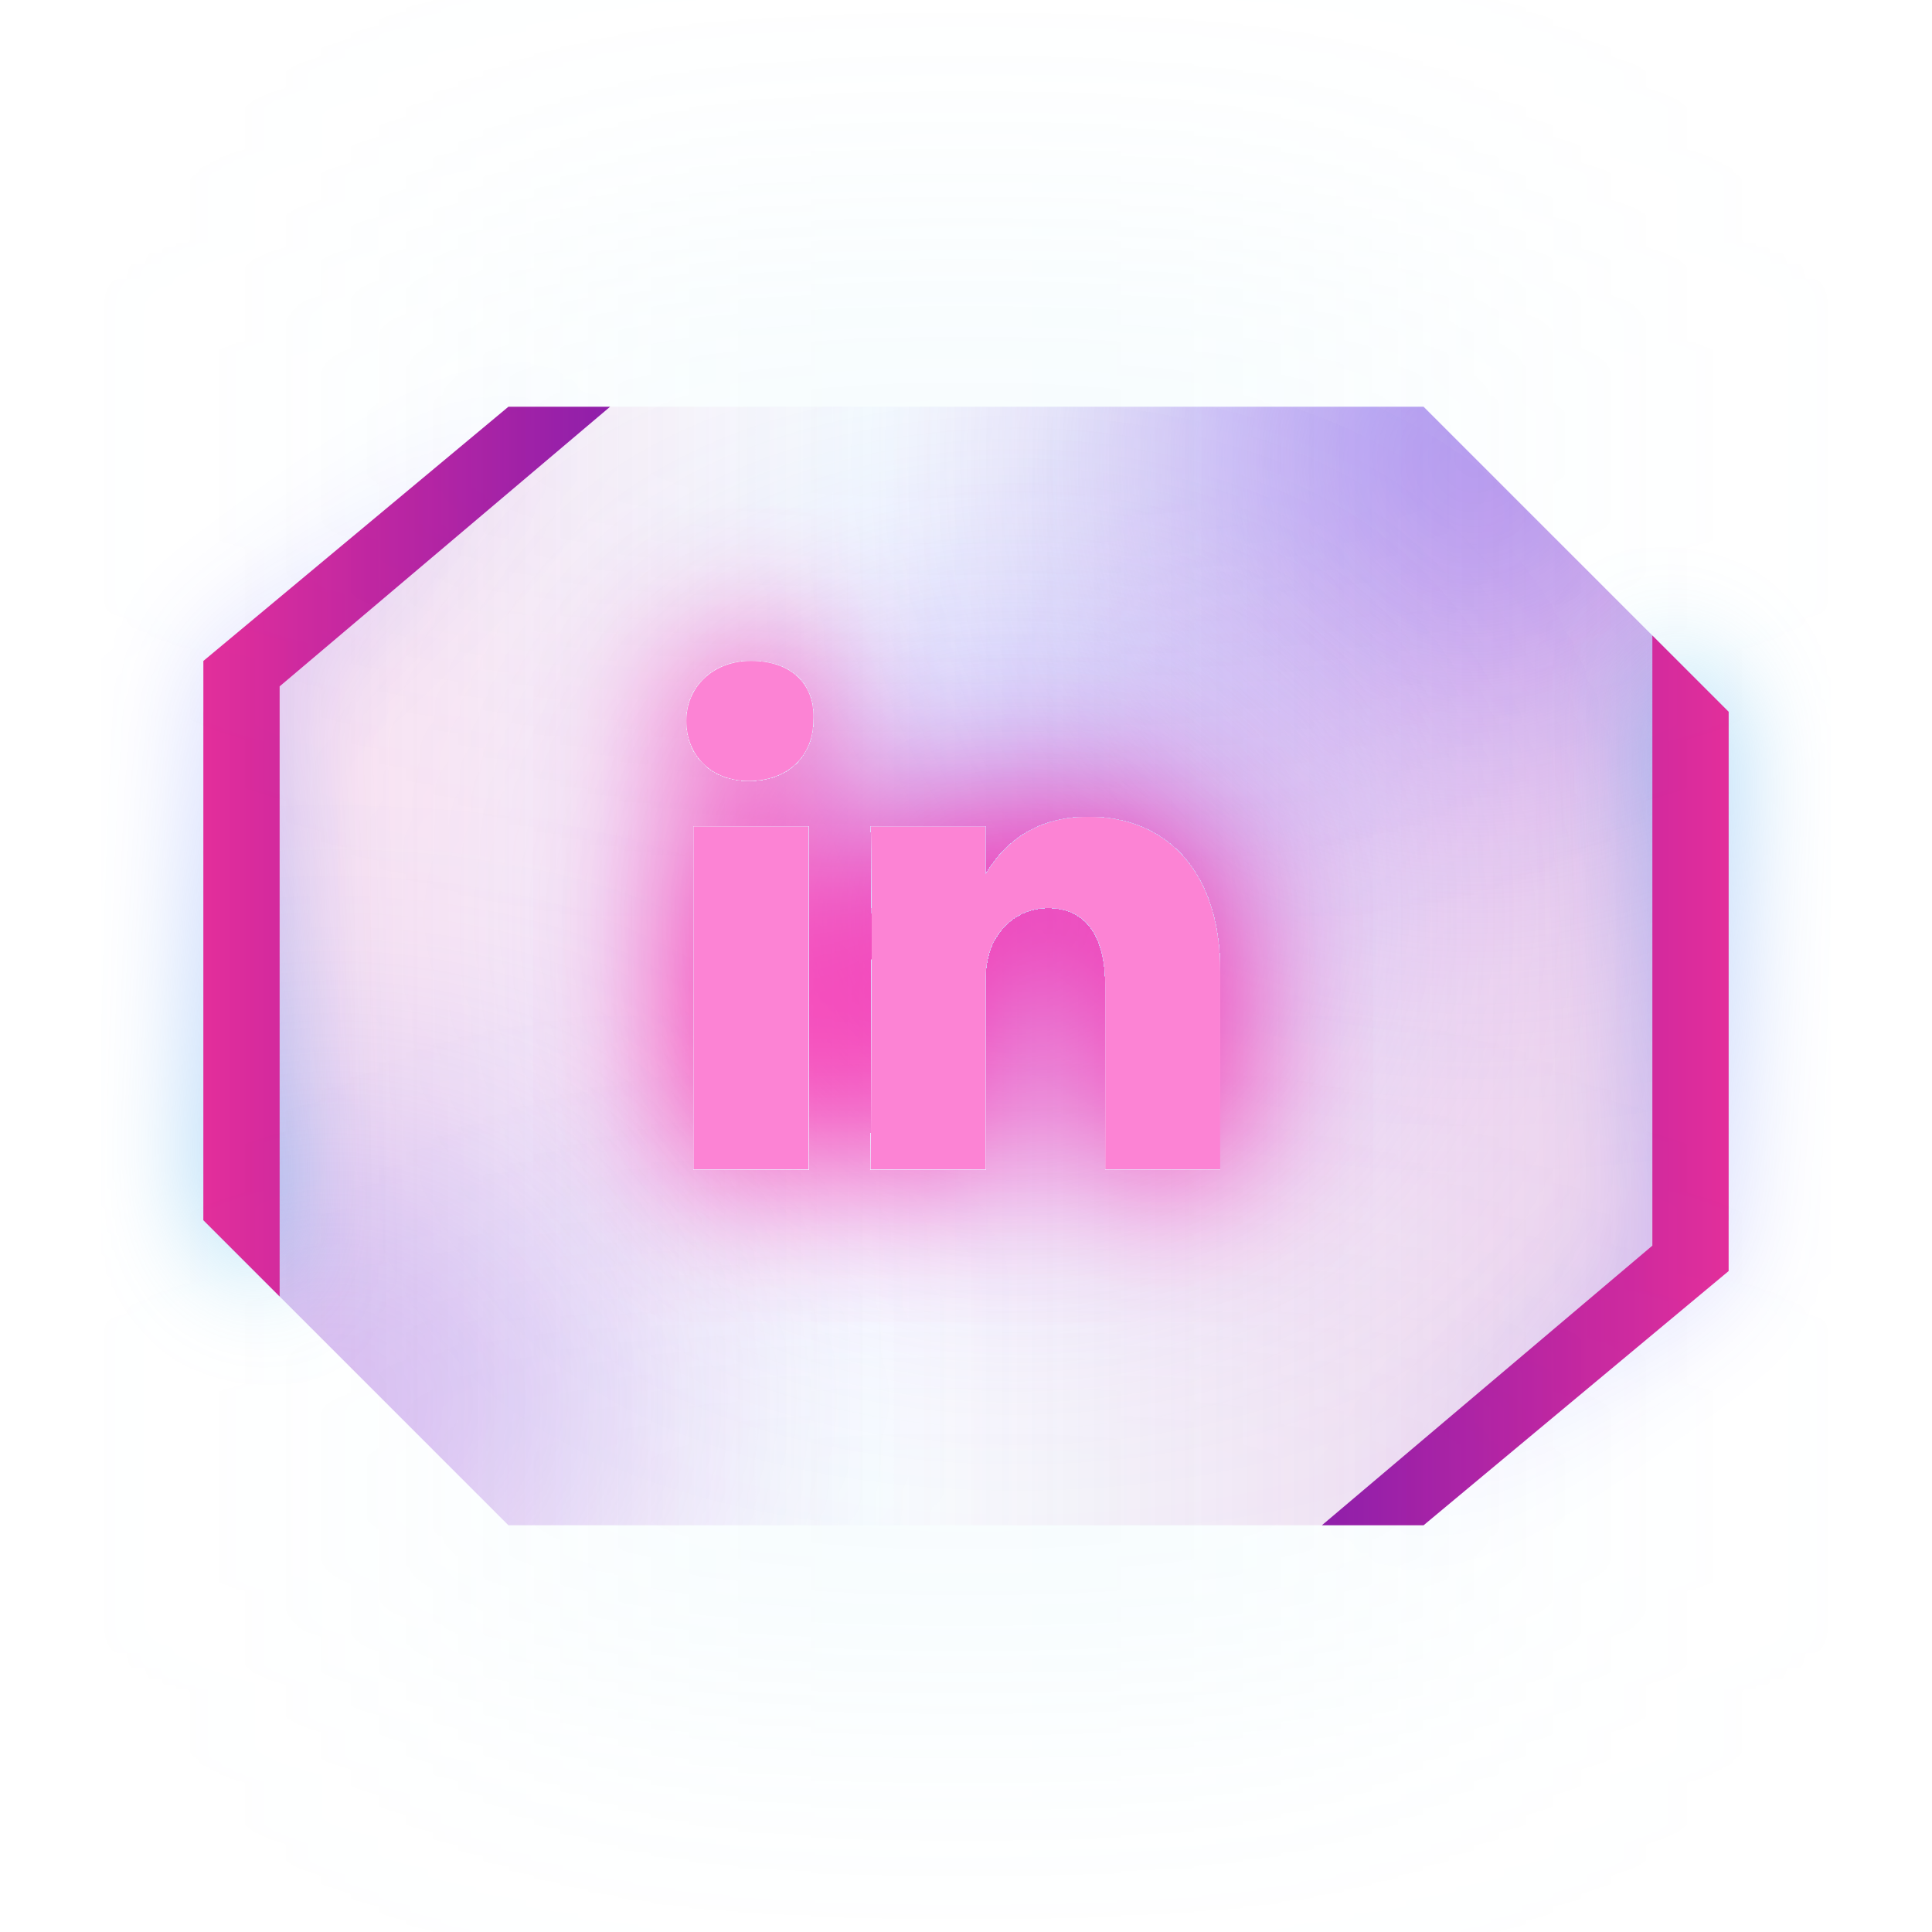
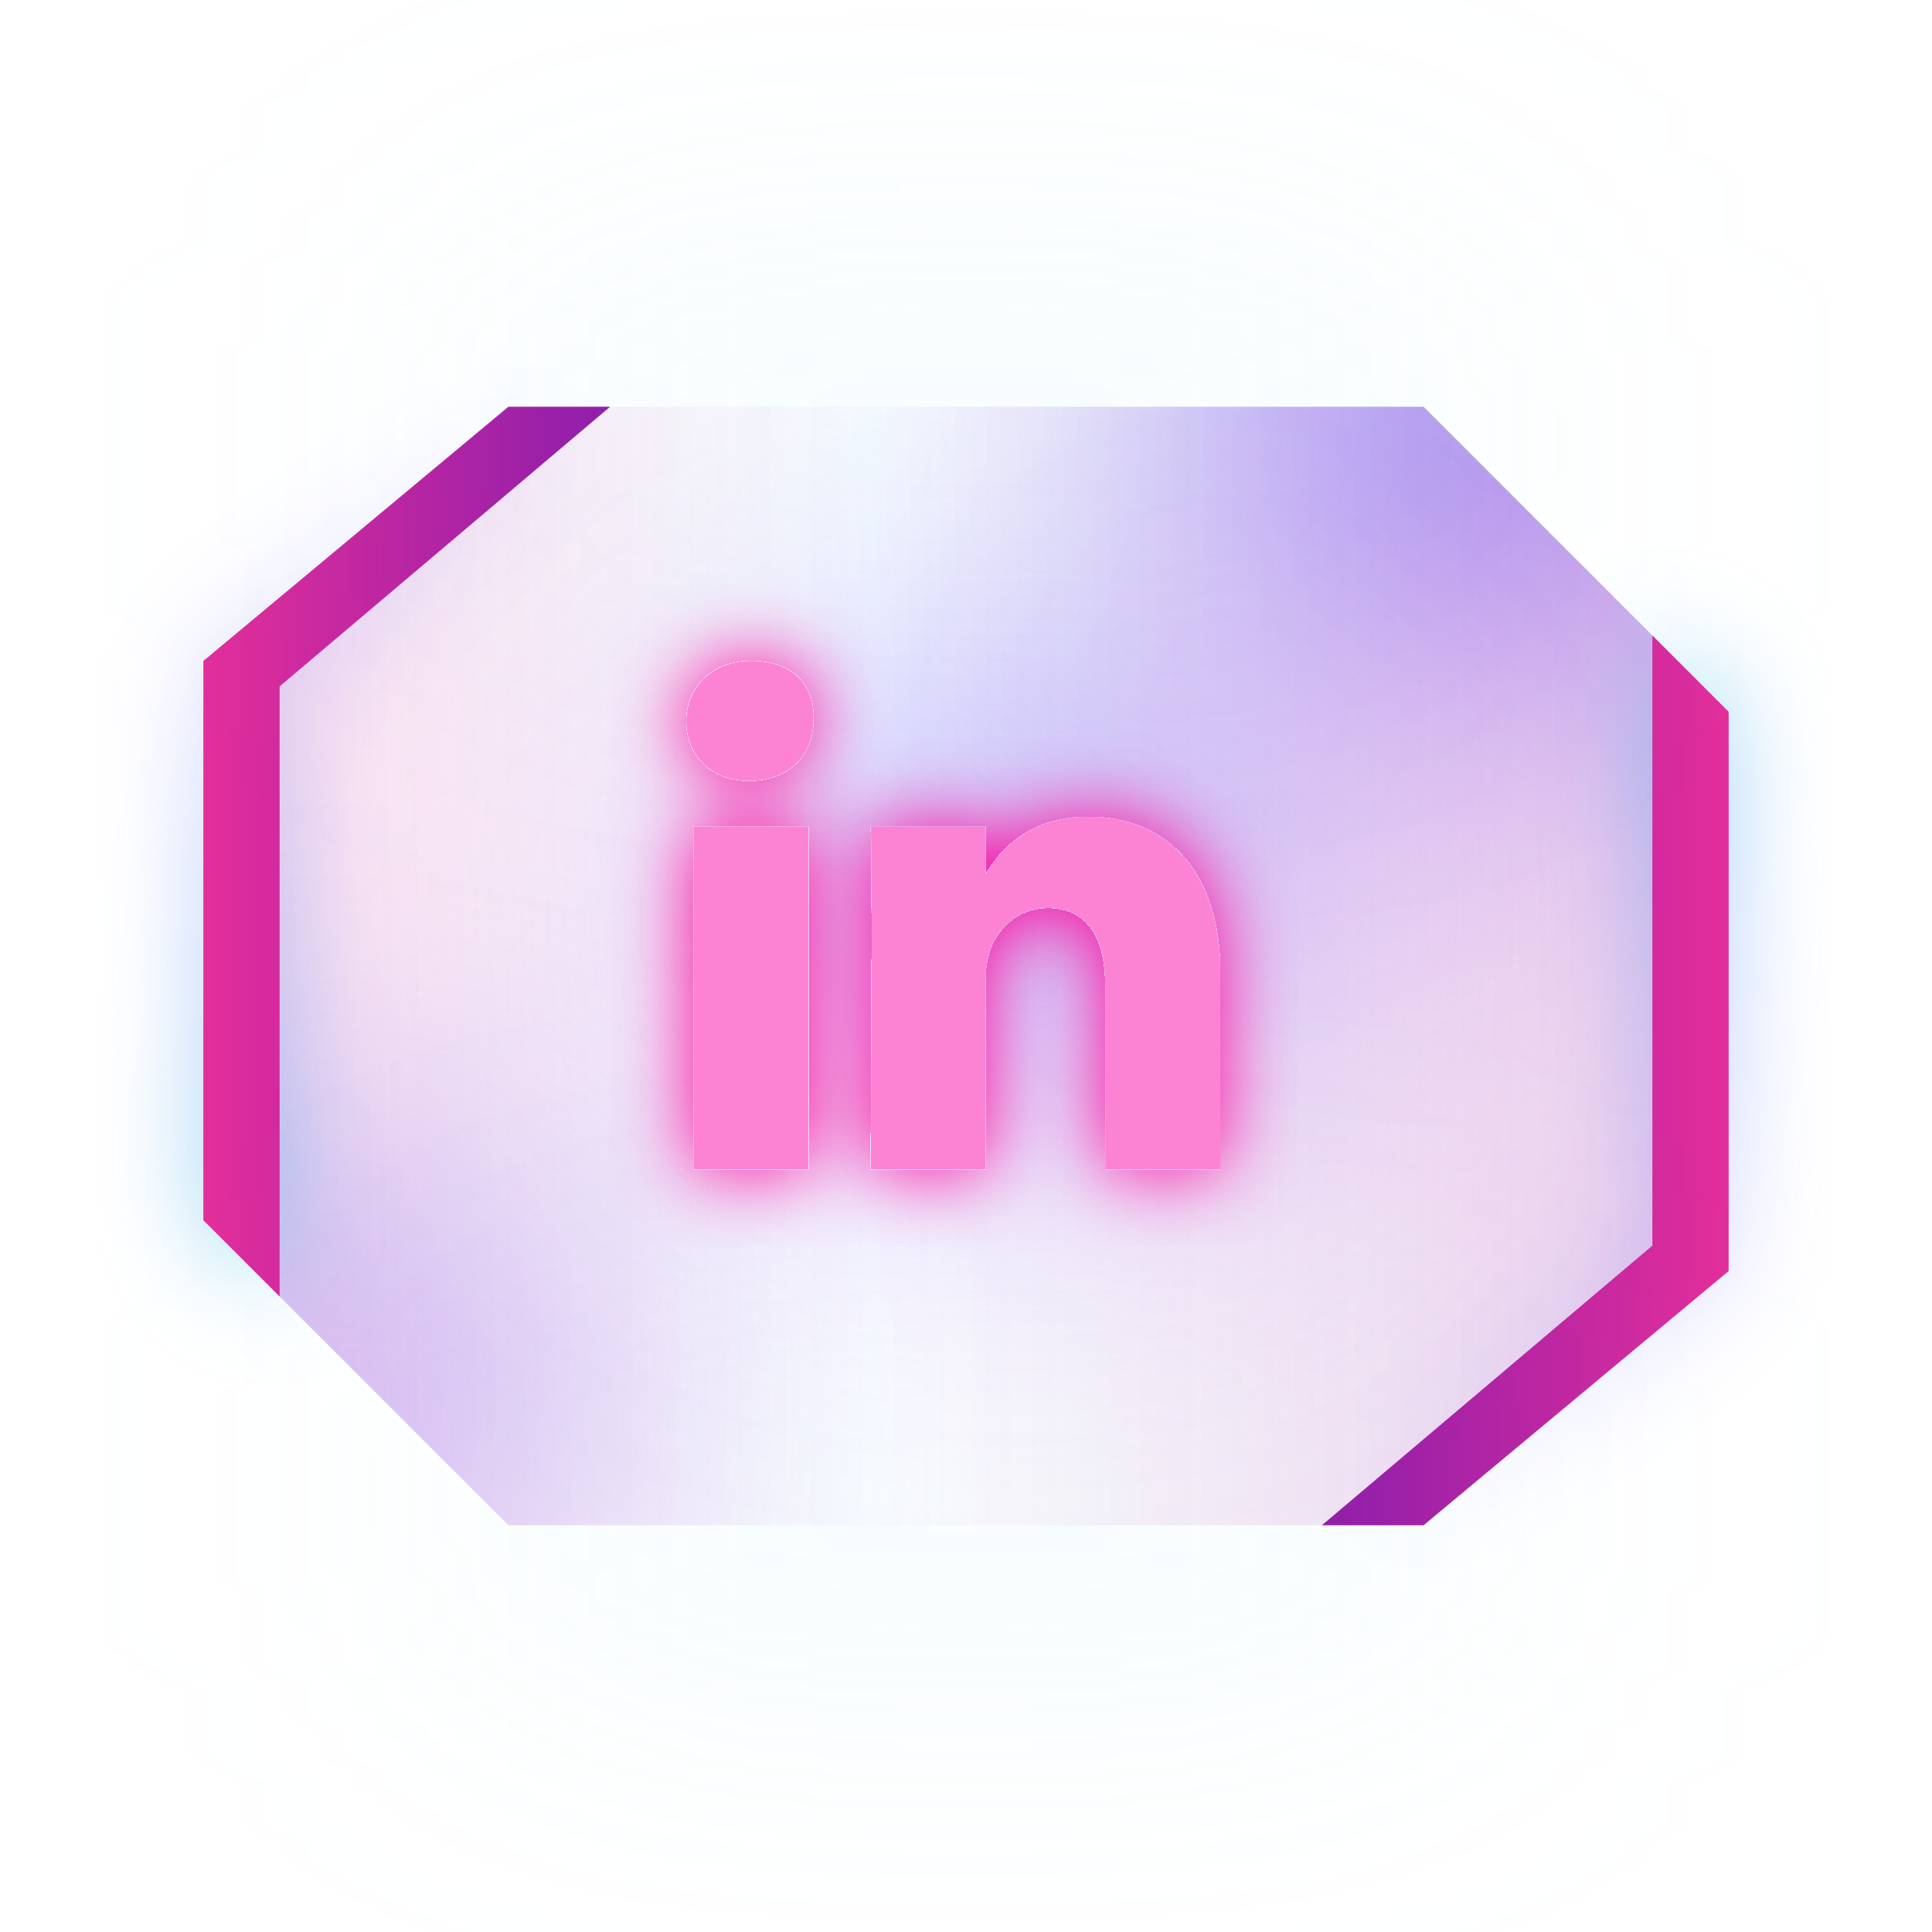
- <svg xmlns="http://www.w3.org/2000/svg" width="76" height="76" fill="none">
-   <mask id="a" width="60" height="44" x="8" y="16" maskUnits="userSpaceOnUse" style="mask-type:alpha">
-     <path fill="#000" d="m8 28 12-12h36l12 12v20L56 60H20L8 48z" />
+ <svg xmlns="http://www.w3.org/2000/svg" width="76" height="76" viewBox="0 0 76 76" fill="none">
+   <mask id="mask0_9081_16755" style="mask-type:alpha" maskUnits="userSpaceOnUse" x="8" y="16" width="60" height="44">
+     <path d="M8 28L20 16H56L68 28V48L56 60H20L8 48V28Z" fill="black" />
  </mask>
-   <g mask="url(#a)">
-     <g filter="url(#b)">
-       <circle cx="58" cy="18" r="10" fill="url(#c)" />
+   <g mask="url(#mask0_9081_16755)">
+     <g filter="url(#filter0_f_9081_16755)">
+       <circle cx="58" cy="18" r="10" fill="url(#paint0_linear_9081_16755)" />
    </g>
-     <g filter="url(#d)">
-       <ellipse cx="40" cy="36" fill="url(#e)" rx="10" ry="6" />
+     <g filter="url(#filter1_f_9081_16755)">
+       <ellipse cx="40" cy="36" rx="10" ry="6" fill="url(#paint1_linear_9081_16755)" />
    </g>
-     <g filter="url(#f)">
-       <ellipse cx="13" cy="55" fill="url(#g)" rx="9" ry="5" />
+     <g filter="url(#filter2_f_9081_16755)">
+       <ellipse cx="13" cy="55" rx="9" ry="5" fill="url(#paint2_linear_9081_16755)" />
    </g>
  </g>
-   <path fill="url(#h)" d="m8 28 12-12h36l12 12v20L56 60H20L8 48z" />
-   <g filter="url(#i)">
-     <path fill="url(#j)" fill-opacity=".6" d="M68 50 56 60h-4l13-11V25l3 3z" />
+   <path d="M8 28L20 16H56L68 28V48L56 60H20L8 48V28Z" fill="url(#paint3_linear_9081_16755)" />
+   <g filter="url(#filter3_f_9081_16755)">
+     <path d="M68 50L56 60L52 60L65 49L65 25L68 28L68 50Z" fill="url(#paint4_linear_9081_16755)" fill-opacity="0.6" />
  </g>
-   <g filter="url(#k)">
-     <path fill="url(#l)" fill-opacity=".6" d="m8 26 12-10h4L11 27v24l-3-3z" />
+   <g filter="url(#filter4_f_9081_16755)">
+     <path d="M8 26L20 16H24L11 27V51L8 48V26Z" fill="url(#paint5_linear_9081_16755)" fill-opacity="0.6" />
  </g>
-   <g filter="url(#m)">
-     <path fill="url(#n)" d="M68 50 56 60h-4l13-11V25l3 3z" />
+   <g filter="url(#filter5_b_9081_16755)">
+     <path d="M68 50L56 60L52 60L65 49L65 25L68 28L68 50Z" fill="url(#paint6_linear_9081_16755)" />
  </g>
-   <g filter="url(#o)">
-     <path fill="url(#p)" d="m8 26 12-10h4L11 27v24l-3-3z" />
+   <g filter="url(#filter6_b_9081_16755)">
+     <path d="M8 26L20 16H24L11 27V51L8 48V26Z" fill="url(#paint7_linear_9081_16755)" />
  </g>
-   <g filter="url(#q)">
-     <path fill="url(#r)" fill-opacity=".6" d="M16 56h44l-4 4H20z" />
+   <g filter="url(#filter7_f_9081_16755)">
+     <path d="M16 56H60L56 60H20L16 56Z" fill="url(#paint8_linear_9081_16755)" fill-opacity="0.6" />
  </g>
-   <g filter="url(#s)">
-     <path fill="url(#t)" fill-opacity=".6" d="M60 20H16l4-4h36z" />
+   <g filter="url(#filter8_f_9081_16755)">
+     <path d="M60 20L16 20L20 16L56 16L60 20Z" fill="url(#paint9_linear_9081_16755)" fill-opacity="0.6" />
  </g>
-   <g filter="url(#u)">
-     <path fill="#FC83D4" d="M48 38.264V46h-4.52v-7.264c0-1.793-.66-3.019-2.26-3.019-1.224 0-1.978.849-2.26 1.604-.095.283-.189.66-.189 1.132V46h-4.52s.094-12.264 0-13.49h4.52v1.886c.565-.943 1.695-2.264 4.05-2.264 2.919 0 5.179 1.981 5.179 6.132M29.543 26C28.036 26 27 27.038 27 28.358s.942 2.359 2.448 2.359c1.601 0 2.543-1.038 2.543-2.358.094-1.416-.848-2.359-2.448-2.359m-2.26 20h4.52V32.51h-4.52z" />
+   <g filter="url(#filter9_d_9081_16755)">
+     <path d="M48 38.264V46H43.48V38.736C43.48 36.943 42.821 35.717 41.22 35.717C39.995 35.717 39.242 36.566 38.96 37.321C38.865 37.604 38.771 37.981 38.771 38.453V46H34.251C34.251 46 34.345 33.736 34.251 32.509H38.771V34.396C39.336 33.453 40.466 32.132 42.821 32.132C45.74 32.132 48 34.113 48 38.264ZM29.543 26C28.036 26 27 27.038 27 28.358C27 29.679 27.942 30.717 29.448 30.717C31.049 30.717 31.991 29.679 31.991 28.358C32.085 26.943 31.143 26 29.543 26ZM27.282 46H31.803V32.509H27.282V46Z" fill="#FC83D4" />
  </g>
  <defs>
-     <linearGradient id="c" x1="58" x2="58" y1="8" y2="28" gradientUnits="userSpaceOnUse">
+     <filter id="filter0_f_9081_16755" x="24" y="-16" width="68" height="68" filterUnits="userSpaceOnUse" color-interpolation-filters="sRGB">
+       <feFlood flood-opacity="0" result="BackgroundImageFix" />
+       <feBlend mode="normal" in="SourceGraphic" in2="BackgroundImageFix" result="shape" />
+       <feGaussianBlur stdDeviation="12" result="effect1_foregroundBlur_9081_16755" />
+     </filter>
+     <filter id="filter1_f_9081_16755" x="-6" y="-6" width="92" height="84" filterUnits="userSpaceOnUse" color-interpolation-filters="sRGB">
+       <feFlood flood-opacity="0" result="BackgroundImageFix" />
+       <feBlend mode="normal" in="SourceGraphic" in2="BackgroundImageFix" result="shape" />
+       <feGaussianBlur stdDeviation="18" result="effect1_foregroundBlur_9081_16755" />
+     </filter>
+     <filter id="filter2_f_9081_16755" x="-20" y="26" width="66" height="58" filterUnits="userSpaceOnUse" color-interpolation-filters="sRGB">
+       <feFlood flood-opacity="0" result="BackgroundImageFix" />
+       <feBlend mode="normal" in="SourceGraphic" in2="BackgroundImageFix" result="shape" />
+       <feGaussianBlur stdDeviation="12" result="effect1_foregroundBlur_9081_16755" />
+     </filter>
+     <filter id="filter3_f_9081_16755" x="48" y="21" width="24" height="43" filterUnits="userSpaceOnUse" color-interpolation-filters="sRGB">
+       <feFlood flood-opacity="0" result="BackgroundImageFix" />
+       <feBlend mode="normal" in="SourceGraphic" in2="BackgroundImageFix" result="shape" />
+       <feGaussianBlur stdDeviation="2" result="effect1_foregroundBlur_9081_16755" />
+     </filter>
+     <filter id="filter4_f_9081_16755" x="4" y="12" width="24" height="43" filterUnits="userSpaceOnUse" color-interpolation-filters="sRGB">
+       <feFlood flood-opacity="0" result="BackgroundImageFix" />
+       <feBlend mode="normal" in="SourceGraphic" in2="BackgroundImageFix" result="shape" />
+       <feGaussianBlur stdDeviation="2" result="effect1_foregroundBlur_9081_16755" />
+     </filter>
+     <filter id="filter5_b_9081_16755" x="40" y="13" width="40" height="59" filterUnits="userSpaceOnUse" color-interpolation-filters="sRGB">
+       <feFlood flood-opacity="0" result="BackgroundImageFix" />
+       <feGaussianBlur in="BackgroundImageFix" stdDeviation="6" />
+       <feComposite in2="SourceAlpha" operator="in" result="effect1_backgroundBlur_9081_16755" />
+       <feBlend mode="normal" in="SourceGraphic" in2="effect1_backgroundBlur_9081_16755" result="shape" />
+     </filter>
+     <filter id="filter6_b_9081_16755" x="-4" y="4" width="40" height="59" filterUnits="userSpaceOnUse" color-interpolation-filters="sRGB">
+       <feFlood flood-opacity="0" result="BackgroundImageFix" />
+       <feGaussianBlur in="BackgroundImageFix" stdDeviation="6" />
+       <feComposite in2="SourceAlpha" operator="in" result="effect1_backgroundBlur_9081_16755" />
+       <feBlend mode="normal" in="SourceGraphic" in2="effect1_backgroundBlur_9081_16755" result="shape" />
+     </filter>
+     <filter id="filter7_f_9081_16755" x="0" y="40" width="76" height="36" filterUnits="userSpaceOnUse" color-interpolation-filters="sRGB">
+       <feFlood flood-opacity="0" result="BackgroundImageFix" />
+       <feBlend mode="normal" in="SourceGraphic" in2="BackgroundImageFix" result="shape" />
+       <feGaussianBlur stdDeviation="8" result="effect1_foregroundBlur_9081_16755" />
+     </filter>
+     <filter id="filter8_f_9081_16755" x="0" y="0" width="76" height="36" filterUnits="userSpaceOnUse" color-interpolation-filters="sRGB">
+       <feFlood flood-opacity="0" result="BackgroundImageFix" />
+       <feBlend mode="normal" in="SourceGraphic" in2="BackgroundImageFix" result="shape" />
+       <feGaussianBlur stdDeviation="8" result="effect1_foregroundBlur_9081_16755" />
+     </filter>
+     <filter id="filter9_d_9081_16755" x="24" y="23" width="27" height="26" filterUnits="userSpaceOnUse" color-interpolation-filters="sRGB">
+       <feFlood flood-opacity="0" result="BackgroundImageFix" />
+       <feColorMatrix in="SourceAlpha" type="matrix" values="0 0 0 0 0 0 0 0 0 0 0 0 0 0 0 0 0 0 127 0" result="hardAlpha" />
+       <feOffset />
+       <feGaussianBlur stdDeviation="1.5" />
+       <feComposite in2="hardAlpha" operator="out" />
+       <feColorMatrix type="matrix" values="0 0 0 0 1 0 0 0 0 0.008 0 0 0 0 0.603 0 0 0 1 0" />
+       <feBlend mode="normal" in2="BackgroundImageFix" result="effect1_dropShadow_9081_16755" />
+       <feBlend mode="normal" in="SourceGraphic" in2="effect1_dropShadow_9081_16755" result="shape" />
+     </filter>
+     <linearGradient id="paint0_linear_9081_16755" x1="58" y1="8" x2="58" y2="28" gradientUnits="userSpaceOnUse">
      <stop stop-color="#1B4CFA" />
      <stop offset="1" stop-color="#F5A1FC" />
    </linearGradient>
-     <linearGradient id="e" x1="40" x2="40" y1="30" y2="42" gradientUnits="userSpaceOnUse">
+     <linearGradient id="paint1_linear_9081_16755" x1="40" y1="30" x2="40" y2="42" gradientUnits="userSpaceOnUse">
      <stop stop-color="#1B4CFA" />
      <stop offset="1" stop-color="#F5A1FC" />
    </linearGradient>
-     <linearGradient id="g" x1="13" x2="13" y1="50" y2="60" gradientUnits="userSpaceOnUse">
+     <linearGradient id="paint2_linear_9081_16755" x1="13" y1="50" x2="13" y2="60" gradientUnits="userSpaceOnUse">
      <stop stop-color="#1B4CFA" />
      <stop offset="1" stop-color="#F5A1FC" />
    </linearGradient>
-     <linearGradient id="h" x1="-12" x2="80.5" y1="38" y2="38" gradientUnits="userSpaceOnUse">
-       <stop stop-color="#E32E9B" stop-opacity=".3" />
-       <stop offset=".5" stop-color="#B922A1" stop-opacity="0" />
-       <stop offset="1" stop-color="#8F16A7" stop-opacity=".3" />
+     <linearGradient id="paint3_linear_9081_16755" x1="-12" y1="38" x2="80.5" y2="38" gradientUnits="userSpaceOnUse">
+       <stop stop-color="#E32E9B" stop-opacity="0.3" />
+       <stop offset="0.5" stop-color="#B922A1" stop-opacity="0" />
+       <stop offset="1" stop-color="#8F16A7" stop-opacity="0.3" />
    </linearGradient>
-     <linearGradient id="j" x1="60" x2="60" y1="60" y2="25" gradientUnits="userSpaceOnUse">
+     <linearGradient id="paint4_linear_9081_16755" x1="60" y1="60" x2="60" y2="25" gradientUnits="userSpaceOnUse">
      <stop stop-color="#2602FF" stop-opacity="0" />
      <stop offset="1" stop-color="#48C3E9" />
    </linearGradient>
-     <linearGradient id="l" x1="16" x2="16" y1="16" y2="51" gradientUnits="userSpaceOnUse">
+     <linearGradient id="paint5_linear_9081_16755" x1="16" y1="16" x2="16" y2="51" gradientUnits="userSpaceOnUse">
      <stop stop-color="#2602FF" stop-opacity="0" />
      <stop offset="1" stop-color="#48C3E9" />
    </linearGradient>
-     <linearGradient id="n" x1="68" x2="52" y1="42.5" y2="42.5" gradientUnits="userSpaceOnUse">
+     <linearGradient id="paint6_linear_9081_16755" x1="68" y1="42.5" x2="52" y2="42.5" gradientUnits="userSpaceOnUse">
      <stop stop-color="#E32E9B" />
      <stop offset="1" stop-color="#8F16A7" />
    </linearGradient>
-     <linearGradient id="p" x1="8" x2="24" y1="33.5" y2="33.5" gradientUnits="userSpaceOnUse">
+     <linearGradient id="paint7_linear_9081_16755" x1="8" y1="33.5" x2="24" y2="33.5" gradientUnits="userSpaceOnUse">
      <stop stop-color="#E32E9B" />
      <stop offset="1" stop-color="#8F16A7" />
    </linearGradient>
-     <linearGradient id="r" x1="38" x2="38" y1="56" y2="60" gradientUnits="userSpaceOnUse">
-       <stop stop-color="#fff" stop-opacity="0" />
+     <linearGradient id="paint8_linear_9081_16755" x1="38" y1="56" x2="38" y2="60" gradientUnits="userSpaceOnUse">
+       <stop stop-color="white" stop-opacity="0" />
      <stop offset="1" stop-color="#48C3E9" />
    </linearGradient>
-     <linearGradient id="t" x1="38" x2="38" y1="20" y2="16" gradientUnits="userSpaceOnUse">
-       <stop stop-color="#fff" stop-opacity="0" />
+     <linearGradient id="paint9_linear_9081_16755" x1="38" y1="20" x2="38" y2="16" gradientUnits="userSpaceOnUse">
+       <stop stop-color="white" stop-opacity="0" />
      <stop offset="1" stop-color="#48C3E9" />
    </linearGradient>
-     <filter id="b" width="68" height="68" x="24" y="-16" color-interpolation-filters="sRGB" filterUnits="userSpaceOnUse">
-       <feFlood flood-opacity="0" result="BackgroundImageFix" />
-       <feBlend in="SourceGraphic" in2="BackgroundImageFix" result="shape" />
-       <feGaussianBlur result="effect1_foregroundBlur_9081_16755" stdDeviation="12" />
-     </filter>
-     <filter id="d" width="92" height="84" x="-6" y="-6" color-interpolation-filters="sRGB" filterUnits="userSpaceOnUse">
-       <feFlood flood-opacity="0" result="BackgroundImageFix" />
-       <feBlend in="SourceGraphic" in2="BackgroundImageFix" result="shape" />
-       <feGaussianBlur result="effect1_foregroundBlur_9081_16755" stdDeviation="18" />
-     </filter>
-     <filter id="f" width="66" height="58" x="-20" y="26" color-interpolation-filters="sRGB" filterUnits="userSpaceOnUse">
-       <feFlood flood-opacity="0" result="BackgroundImageFix" />
-       <feBlend in="SourceGraphic" in2="BackgroundImageFix" result="shape" />
-       <feGaussianBlur result="effect1_foregroundBlur_9081_16755" stdDeviation="12" />
-     </filter>
-     <filter id="i" width="24" height="43" x="48" y="21" color-interpolation-filters="sRGB" filterUnits="userSpaceOnUse">
-       <feFlood flood-opacity="0" result="BackgroundImageFix" />
-       <feBlend in="SourceGraphic" in2="BackgroundImageFix" result="shape" />
-       <feGaussianBlur result="effect1_foregroundBlur_9081_16755" stdDeviation="2" />
-     </filter>
-     <filter id="k" width="24" height="43" x="4" y="12" color-interpolation-filters="sRGB" filterUnits="userSpaceOnUse">
-       <feFlood flood-opacity="0" result="BackgroundImageFix" />
-       <feBlend in="SourceGraphic" in2="BackgroundImageFix" result="shape" />
-       <feGaussianBlur result="effect1_foregroundBlur_9081_16755" stdDeviation="2" />
-     </filter>
-     <filter id="m" width="40" height="59" x="40" y="13" color-interpolation-filters="sRGB" filterUnits="userSpaceOnUse">
-       <feFlood flood-opacity="0" result="BackgroundImageFix" />
-       <feGaussianBlur in="BackgroundImageFix" stdDeviation="6" />
-       <feComposite in2="SourceAlpha" operator="in" result="effect1_backgroundBlur_9081_16755" />
-       <feBlend in="SourceGraphic" in2="effect1_backgroundBlur_9081_16755" result="shape" />
-     </filter>
-     <filter id="o" width="40" height="59" x="-4" y="4" color-interpolation-filters="sRGB" filterUnits="userSpaceOnUse">
-       <feFlood flood-opacity="0" result="BackgroundImageFix" />
-       <feGaussianBlur in="BackgroundImageFix" stdDeviation="6" />
-       <feComposite in2="SourceAlpha" operator="in" result="effect1_backgroundBlur_9081_16755" />
-       <feBlend in="SourceGraphic" in2="effect1_backgroundBlur_9081_16755" result="shape" />
-     </filter>
-     <filter id="q" width="76" height="36" x="0" y="40" color-interpolation-filters="sRGB" filterUnits="userSpaceOnUse">
-       <feFlood flood-opacity="0" result="BackgroundImageFix" />
-       <feBlend in="SourceGraphic" in2="BackgroundImageFix" result="shape" />
-       <feGaussianBlur result="effect1_foregroundBlur_9081_16755" stdDeviation="8" />
-     </filter>
-     <filter id="s" width="76" height="36" x="0" y="0" color-interpolation-filters="sRGB" filterUnits="userSpaceOnUse">
-       <feFlood flood-opacity="0" result="BackgroundImageFix" />
-       <feBlend in="SourceGraphic" in2="BackgroundImageFix" result="shape" />
-       <feGaussianBlur result="effect1_foregroundBlur_9081_16755" stdDeviation="8" />
-     </filter>
-     <filter id="u" width="33" height="32" x="21" y="20" color-interpolation-filters="sRGB" filterUnits="userSpaceOnUse">
-       <feFlood flood-opacity="0" result="BackgroundImageFix" />
-       <feColorMatrix in="SourceAlpha" result="hardAlpha" values="0 0 0 0 0 0 0 0 0 0 0 0 0 0 0 0 0 0 127 0" />
-       <feOffset />
-       <feGaussianBlur stdDeviation="3" />
-       <feComposite in2="hardAlpha" operator="out" />
-       <feColorMatrix values="0 0 0 0 1 0 0 0 0 0.008 0 0 0 0 0.603 0 0 0 1 0" />
-       <feBlend in2="BackgroundImageFix" result="effect1_dropShadow_9081_16755" />
-       <feBlend in="SourceGraphic" in2="effect1_dropShadow_9081_16755" result="shape" />
-     </filter>
  </defs>
</svg>
